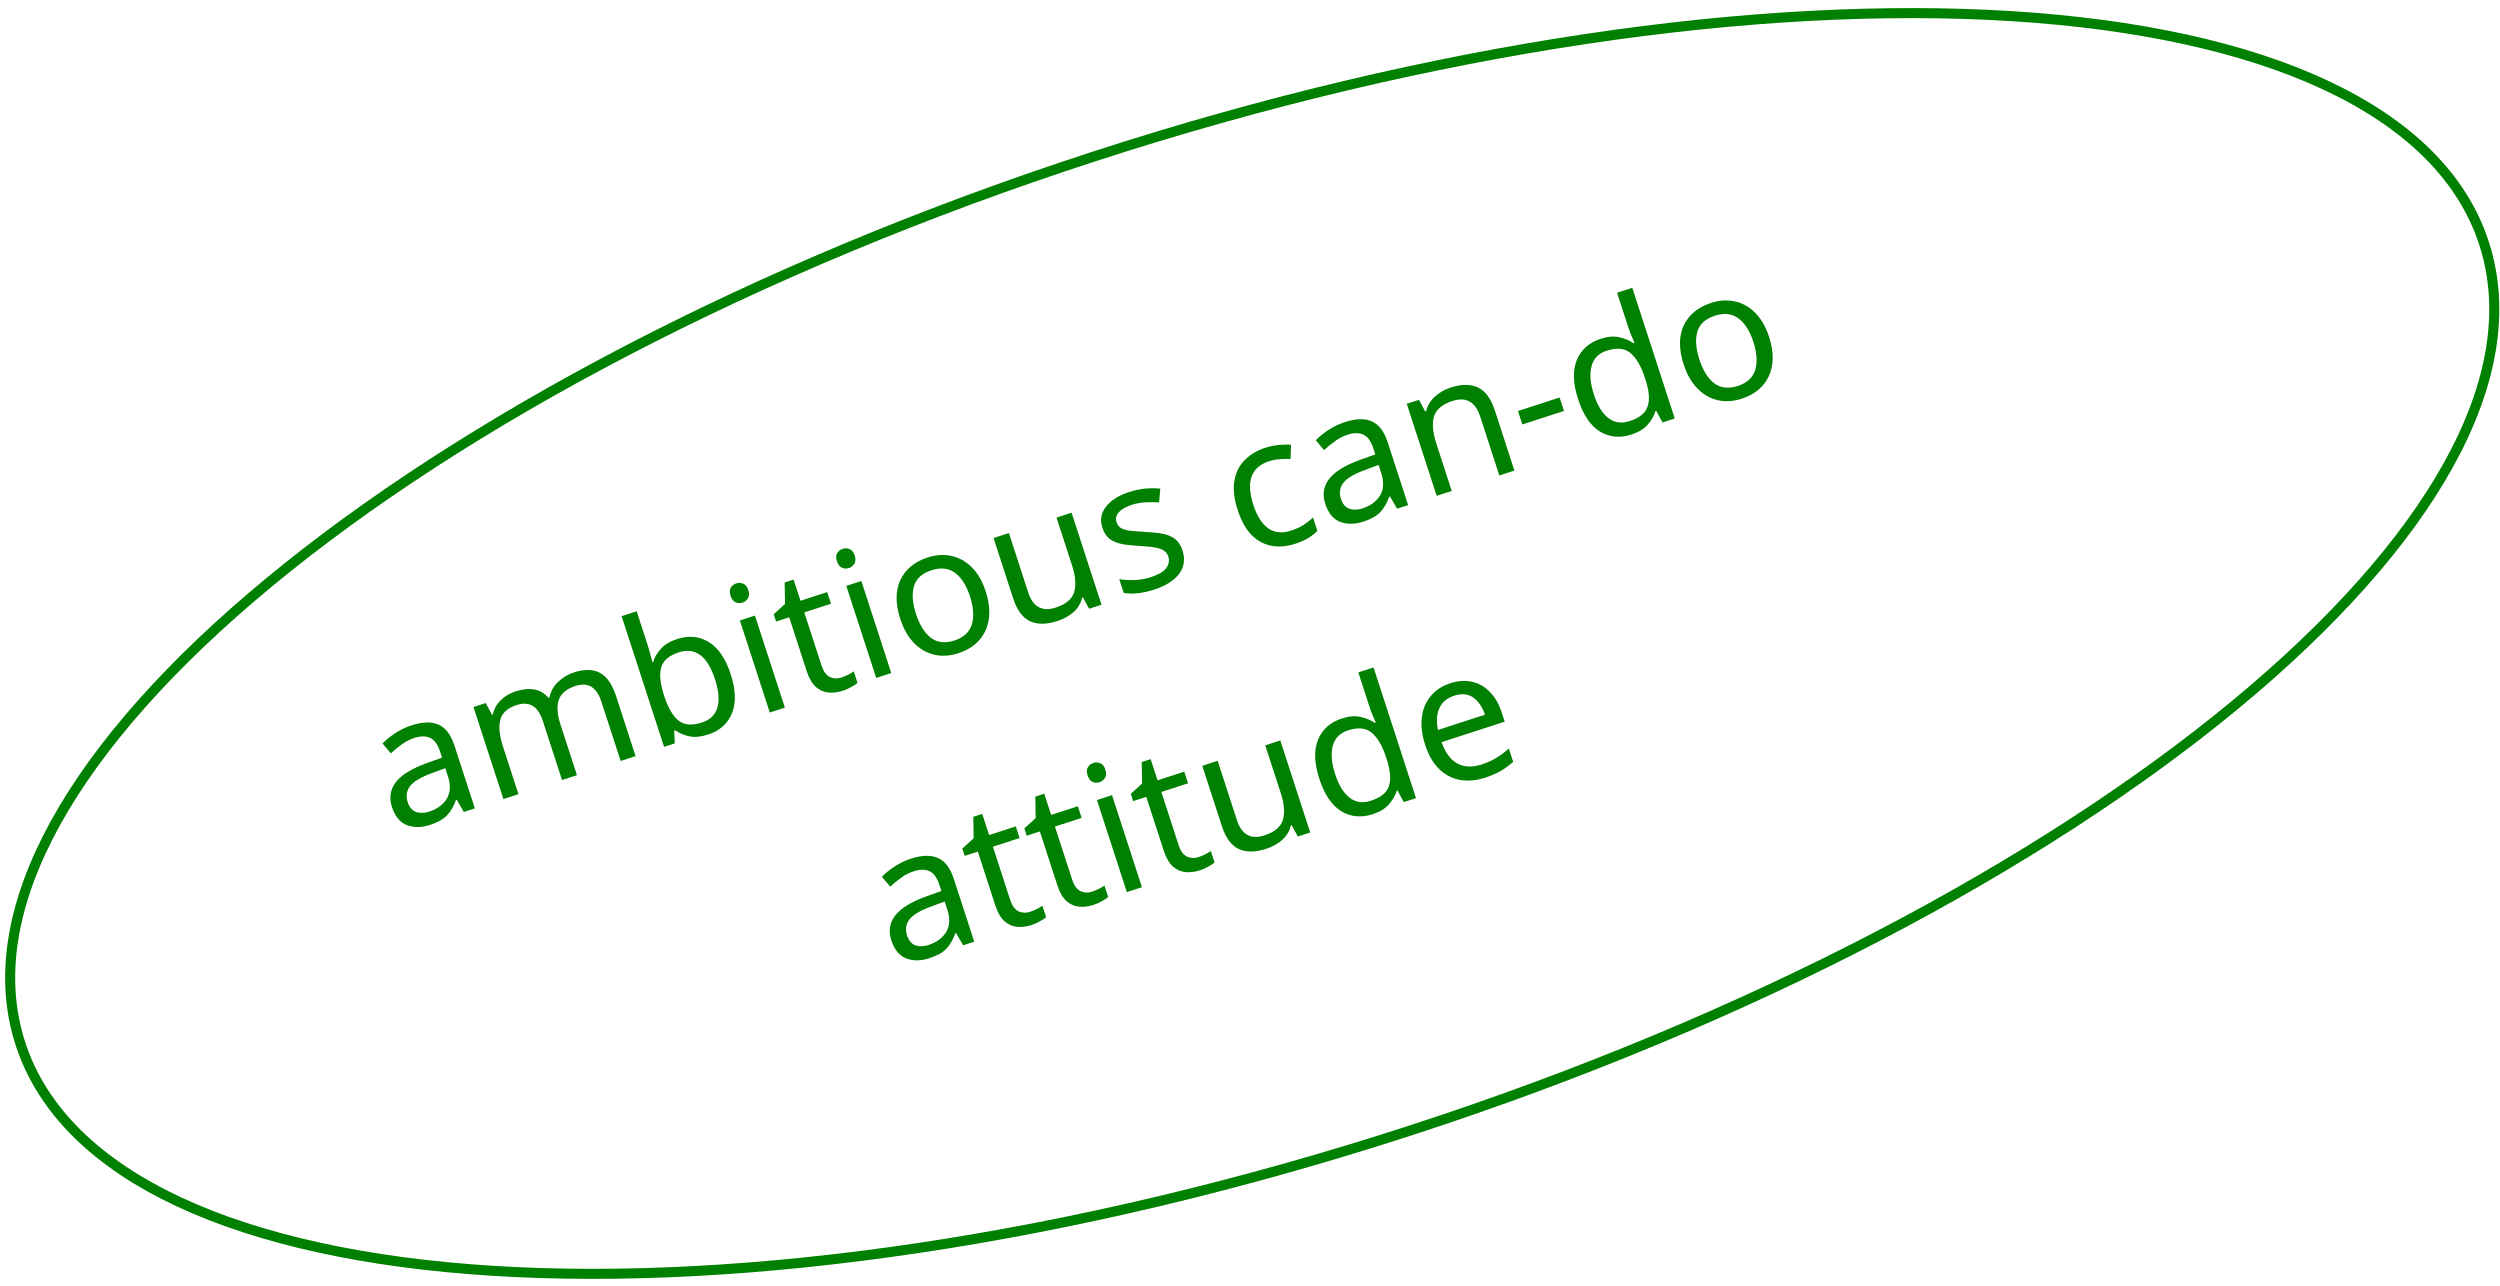
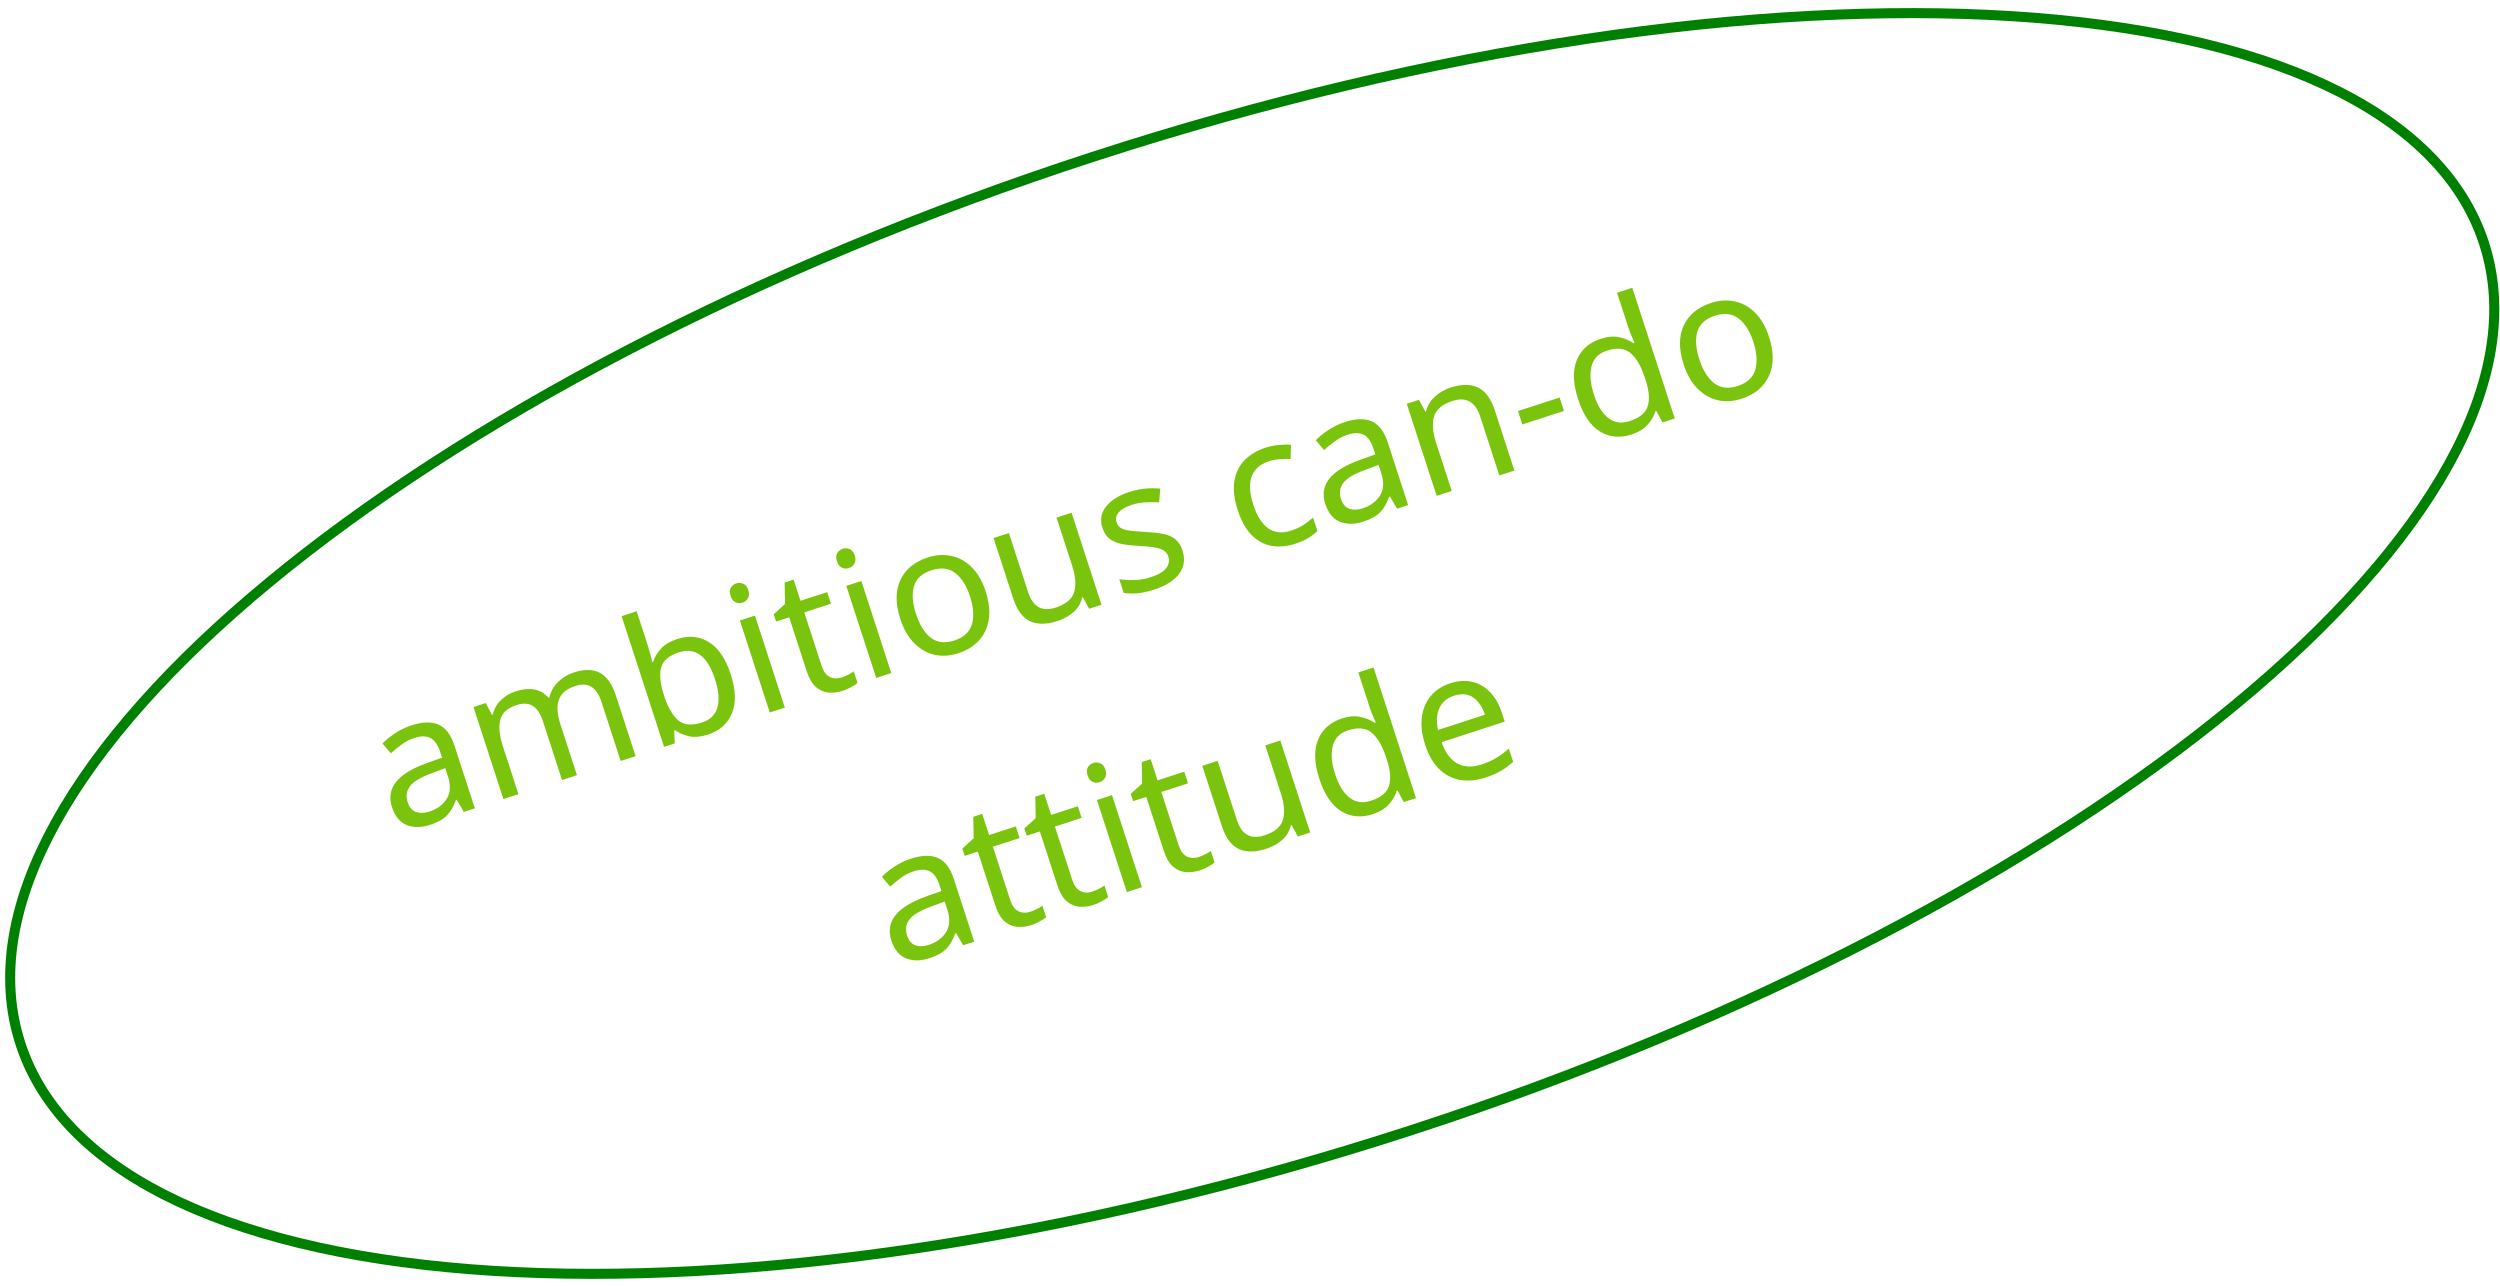
<svg xmlns="http://www.w3.org/2000/svg" height="128" viewBox="0 0 249 128" width="249">
  <g fill="none" fill-rule="evenodd" transform="matrix(.9510565 -.309017 .309017 .9510565 -14.39707 55.6685)">
    <ellipse cx="129.707" cy="51" rx="129" ry="51" stroke="green" />
-     <text fill="green" font-family="SourceCodeRoman-Medium, Source Code Variable" font-size="18" font-weight="400">
+     <text fill="#7bc40d" font-family="SourceCodeRoman-Medium, Source Code Variable" font-size="18" font-weight="400">
      <tspan x="42.356" y="42.691">ambitious can-do </tspan>
      <tspan x="85.556" y="70.691">attitude</tspan>
    </text>
  </g>
</svg>
